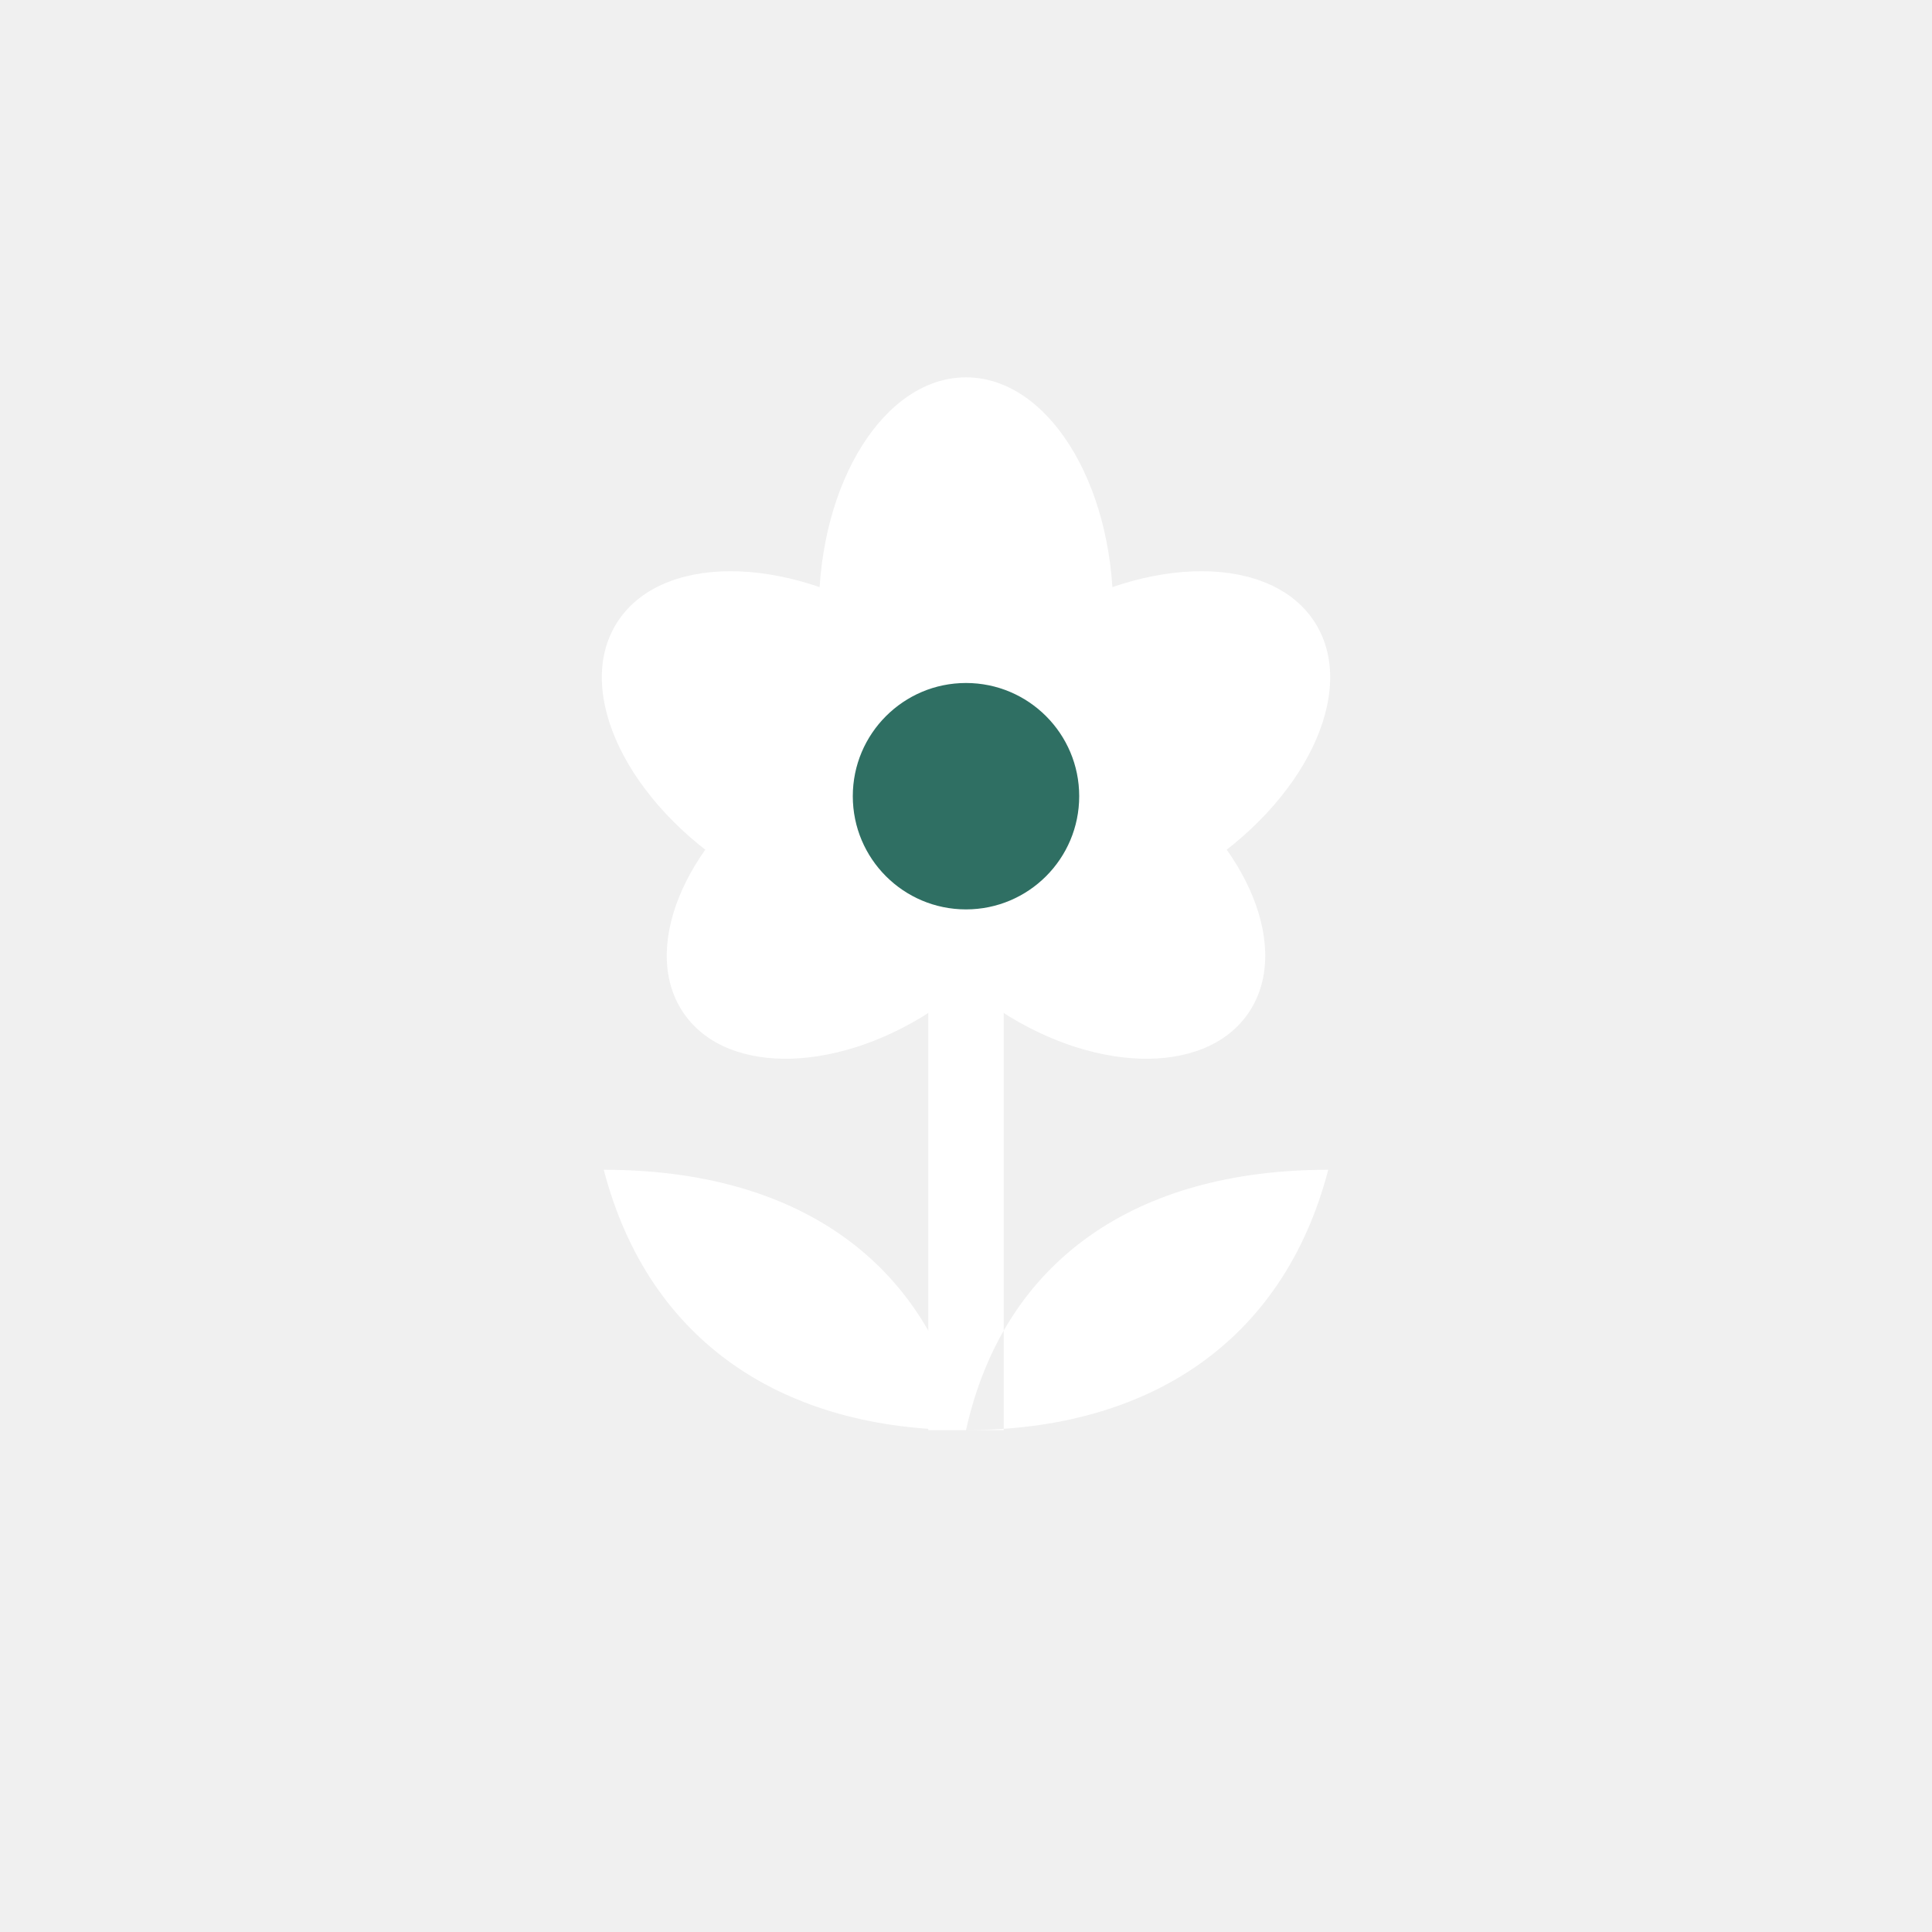
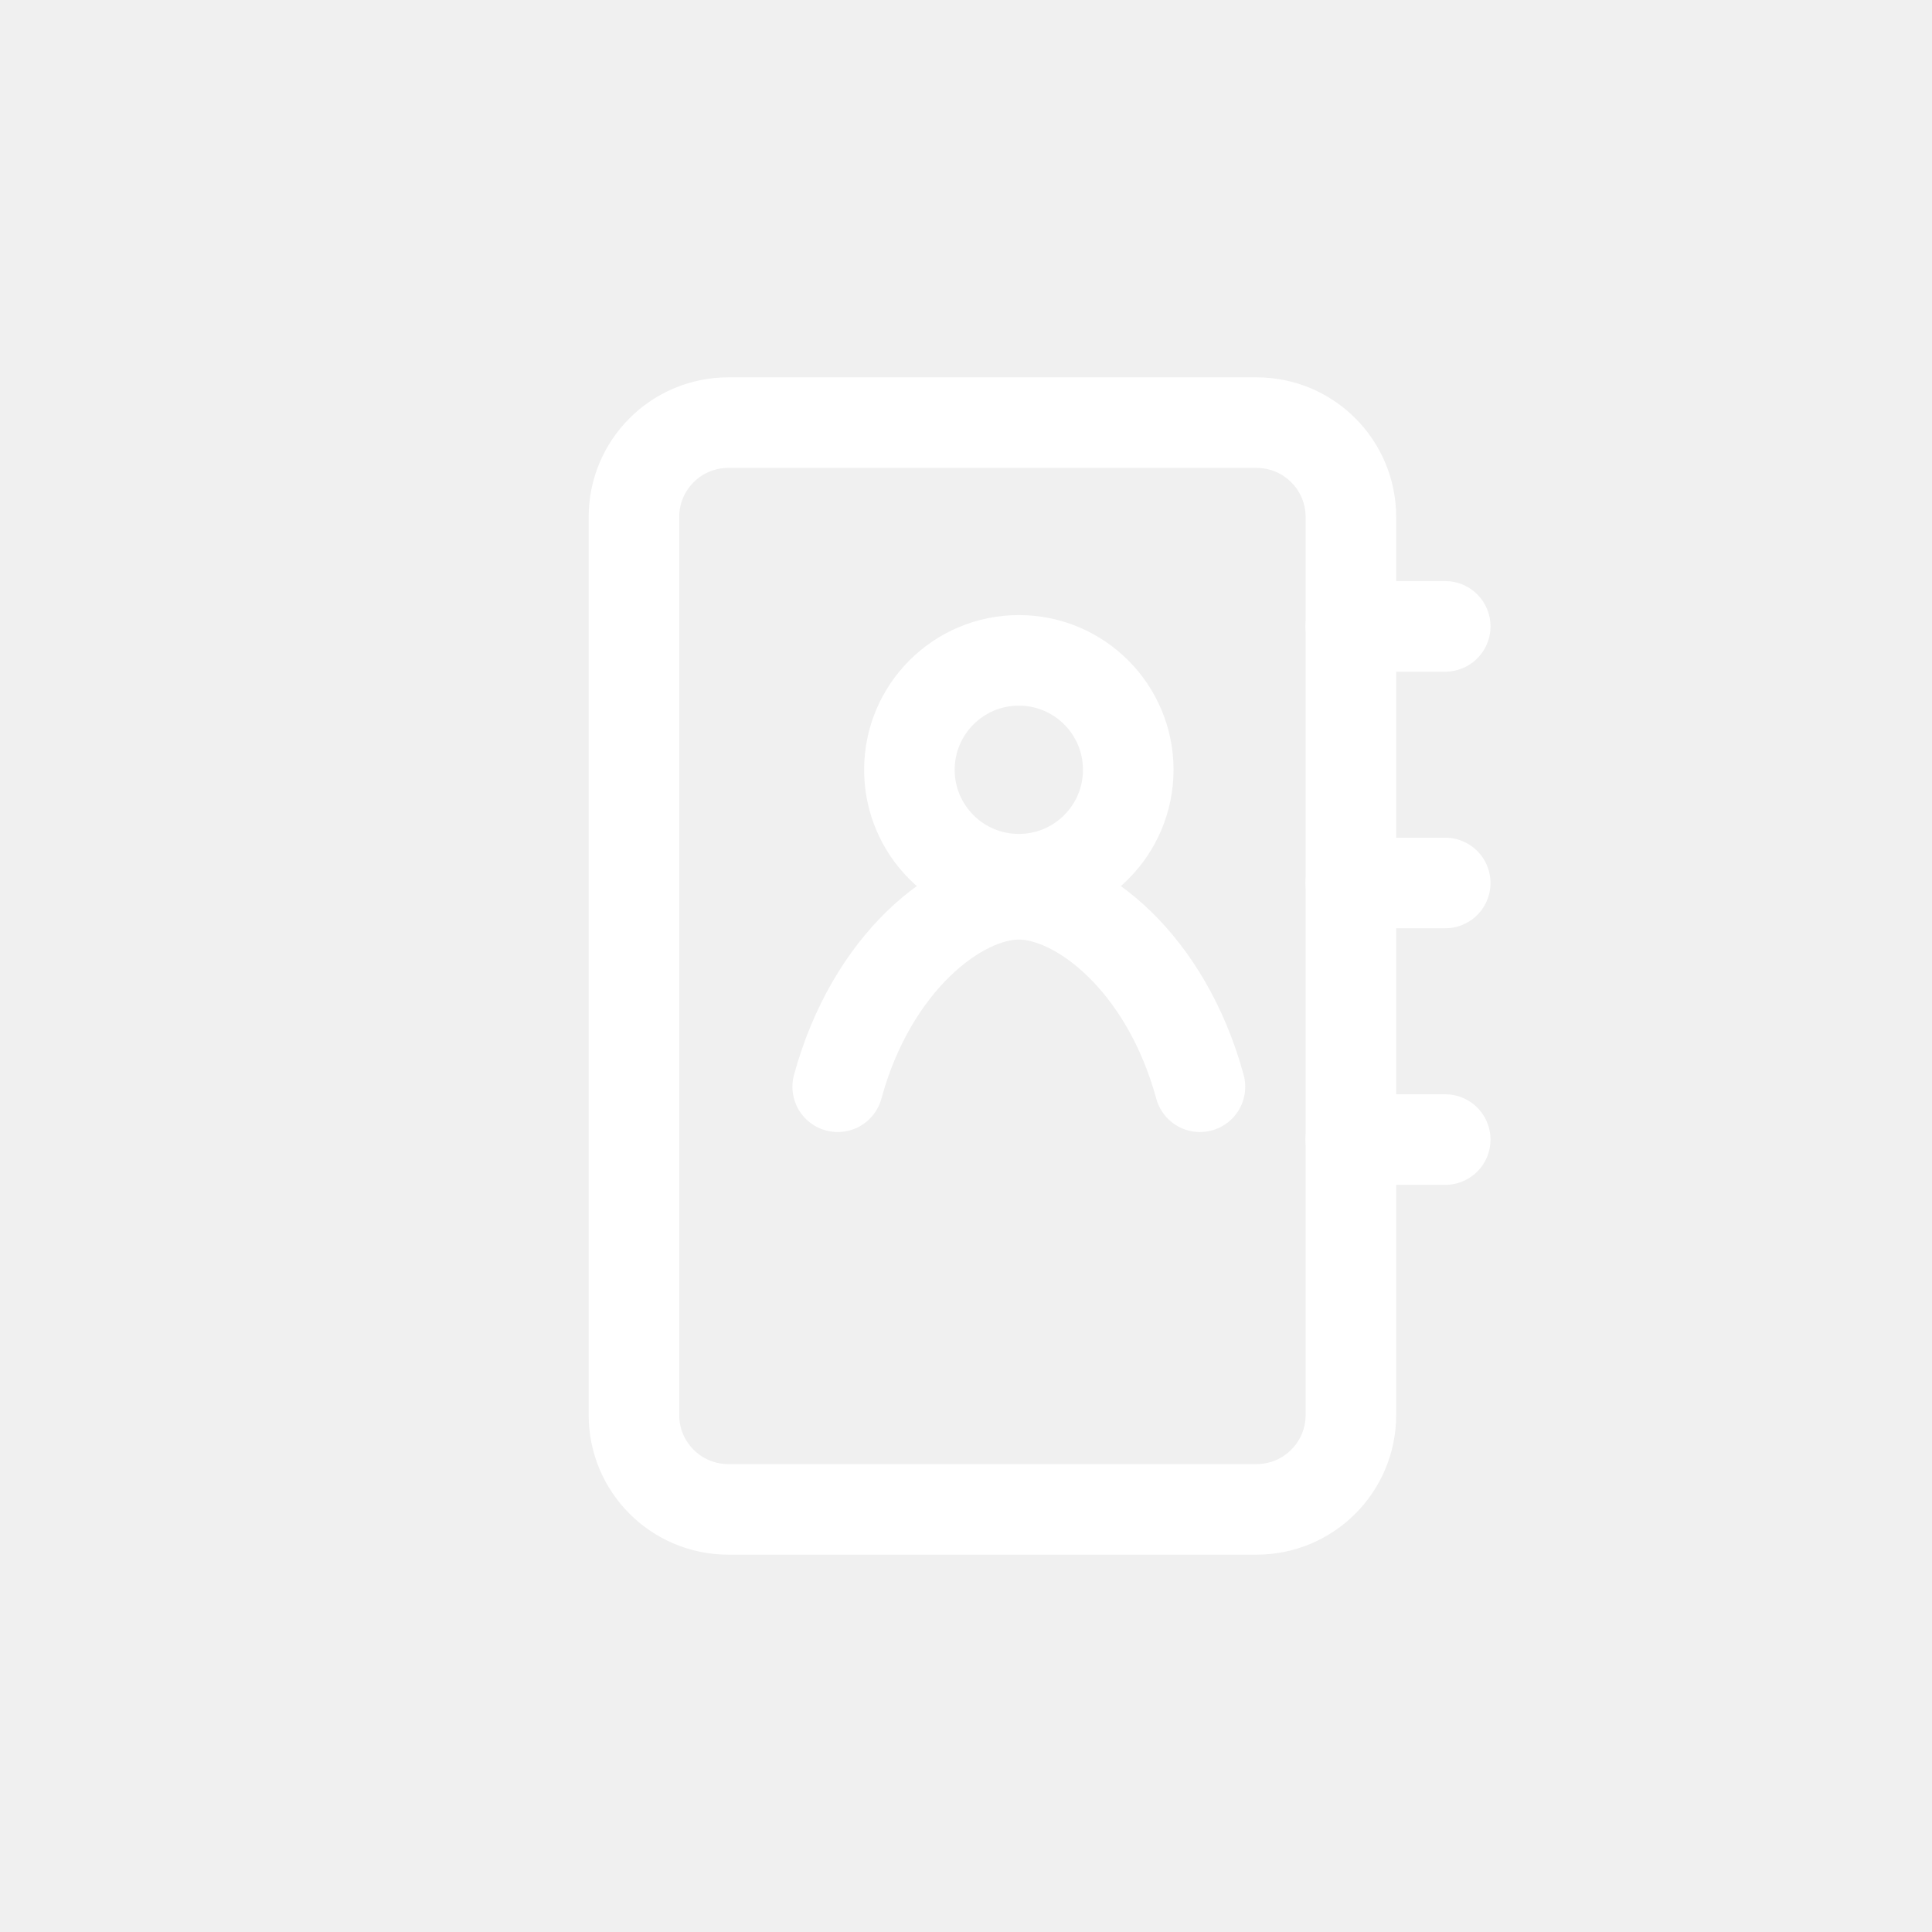
<svg xmlns="http://www.w3.org/2000/svg" width="512" height="512" viewBox="0 0 512 512">
-   <path fill="#ffffff" d="M246 225h20v154h-20zM256 379c-48 0-84-23-96-69c51 0 86 24 96 69M256 379c48 0 84-23 96-69c-51 0-86 24-96 69" />
-   <ellipse cx="256" cy="162" rx="39" ry="62" fill="#ffffff" />
-   <ellipse cx="216" cy="198" rx="39" ry="62" fill="#ffffff" transform="rotate(-58 216 198)" />
-   <ellipse cx="296" cy="198" rx="39" ry="62" fill="#ffffff" transform="rotate(58 296 198)" />
-   <ellipse cx="228" cy="236" rx="37" ry="57" fill="#ffffff" transform="rotate(-125 228 236)" />
-   <ellipse cx="284" cy="236" rx="37" ry="57" fill="#ffffff" transform="rotate(125 284 236)" />
-   <circle cx="256" cy="211" r="30" fill="#2f6f63" />
+   <g fill="none" stroke="#ffffff" stroke-linecap="round" stroke-linejoin="round" stroke-width="24">
+     <rect x="168" y="112" width="190" height="288" rx="25" />
+     <path d="M358 166h25M358 234h25M358 302h25" />
+     <circle cx="270" cy="204" r="29" />
+     <path d="M222 288c9-33 32-51 48-51s39 18 48 51" />
+   </g>
</svg>
